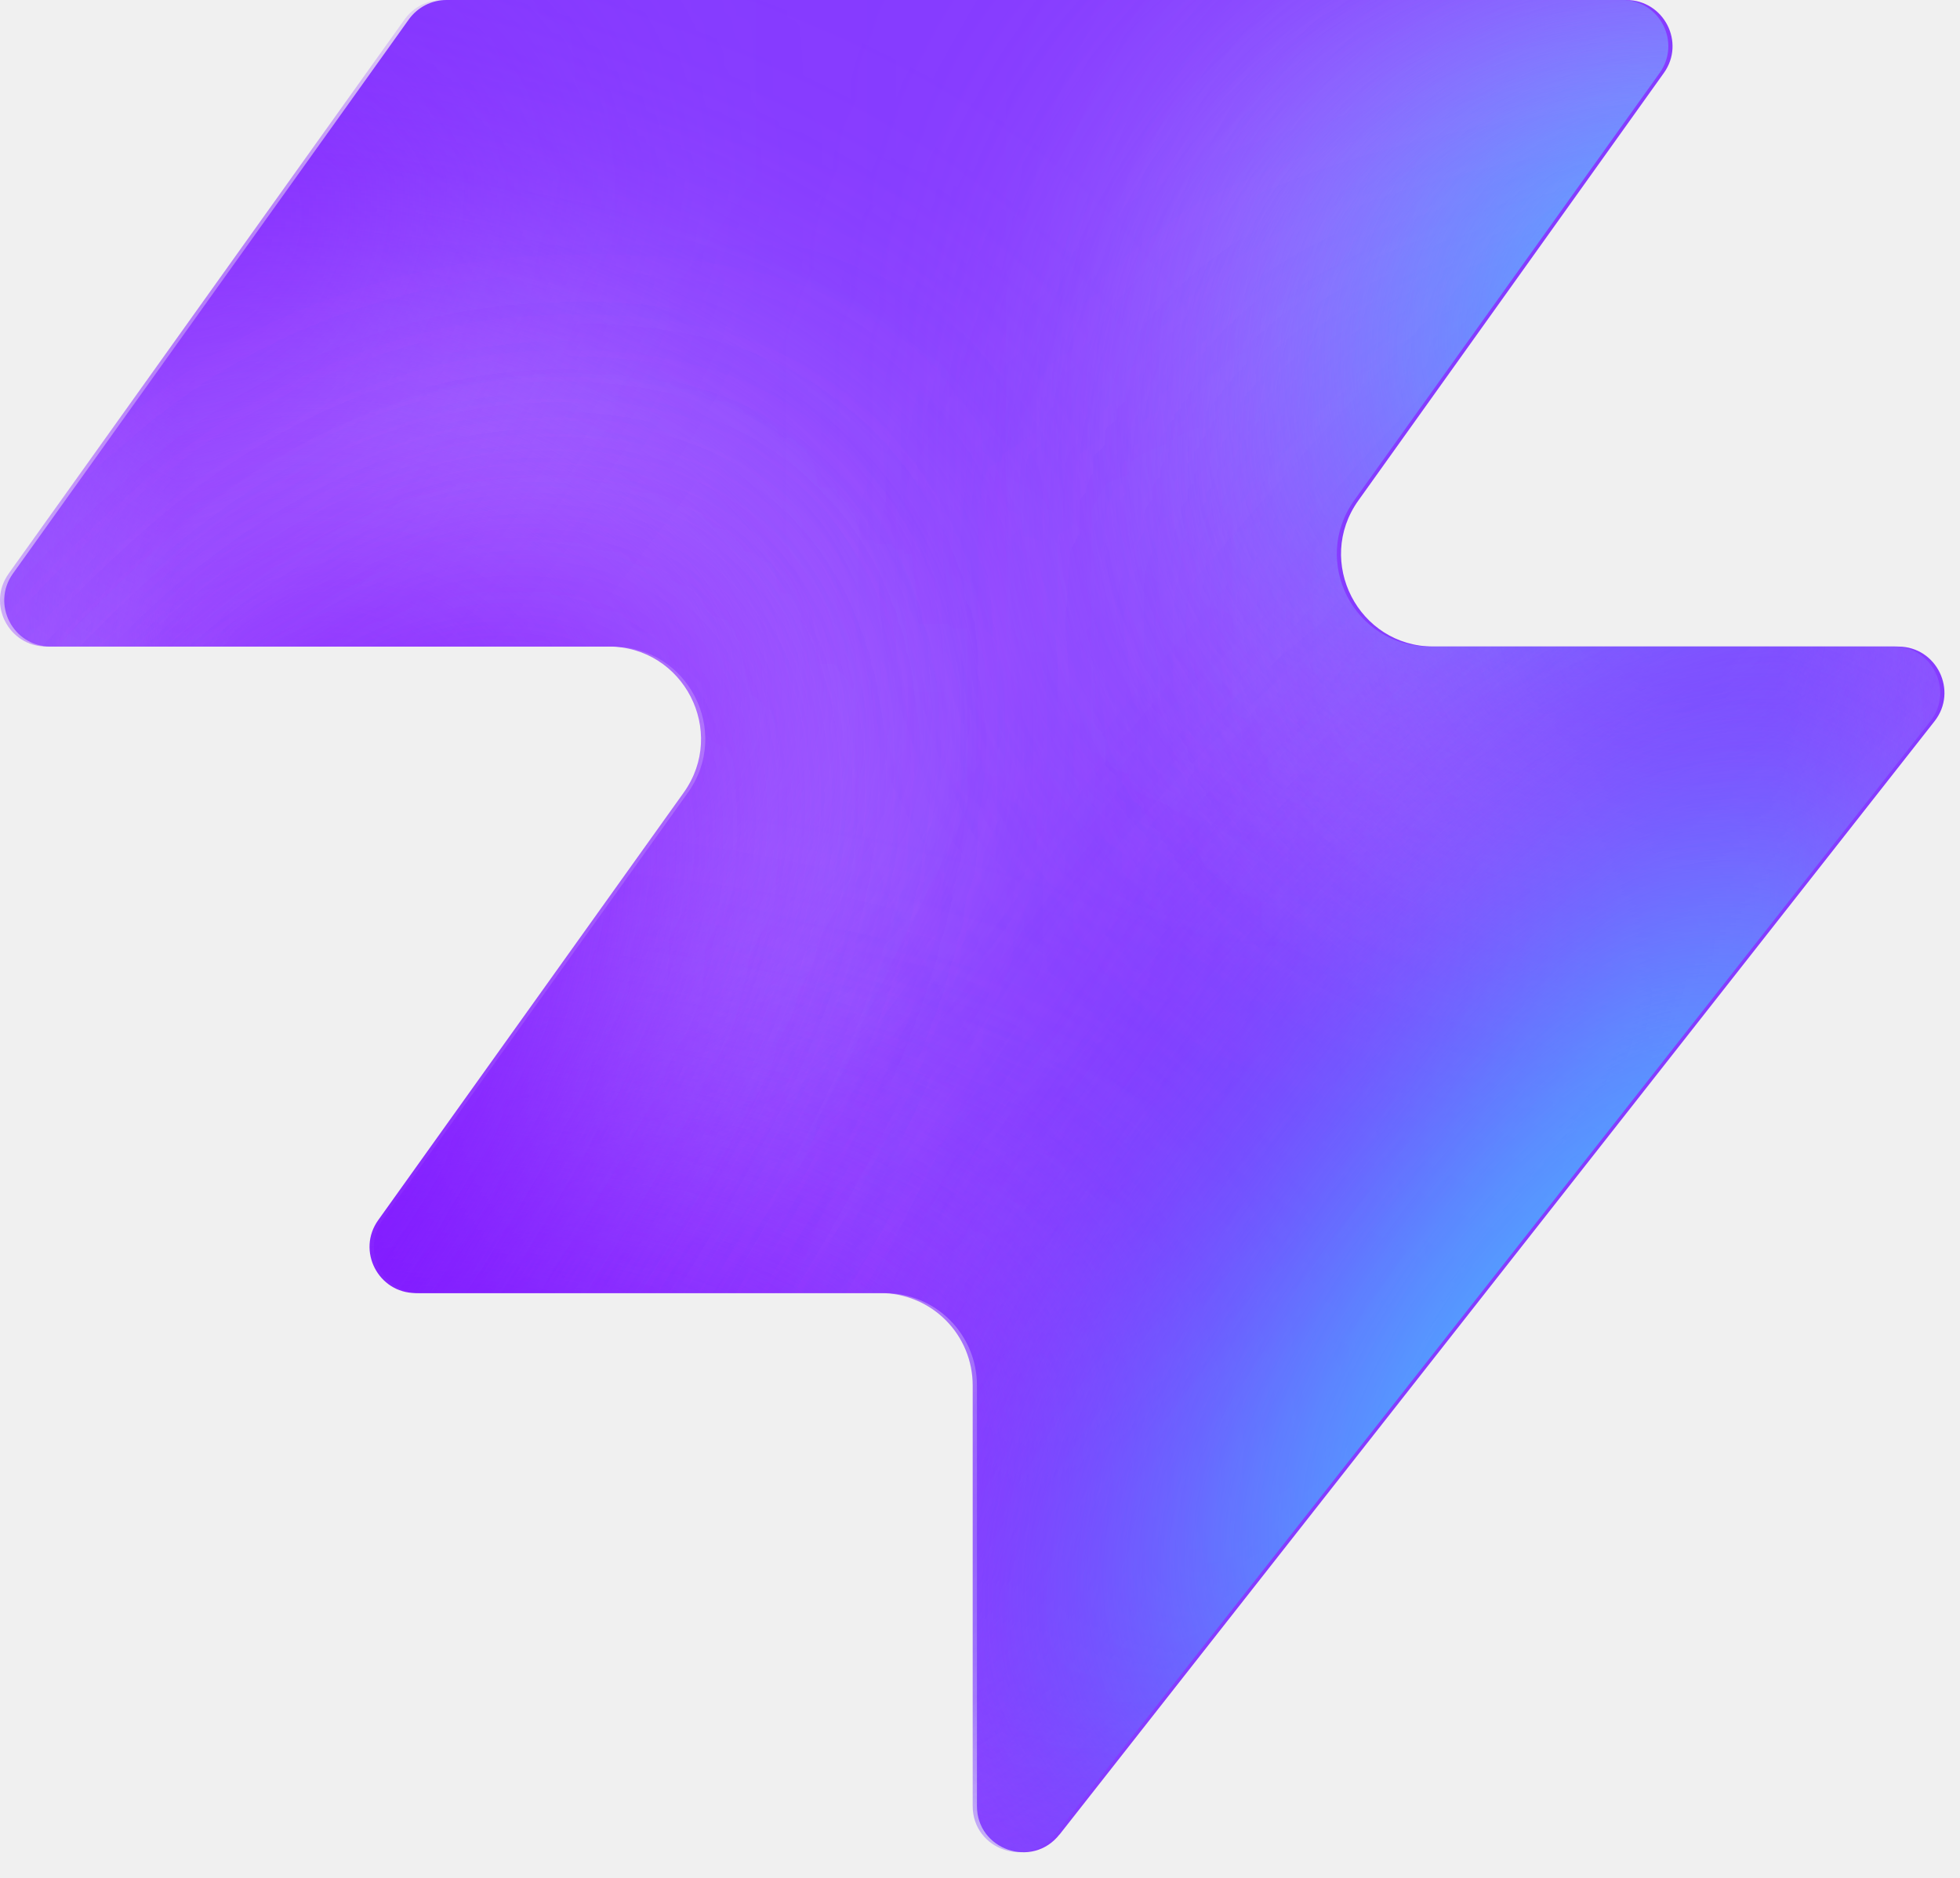
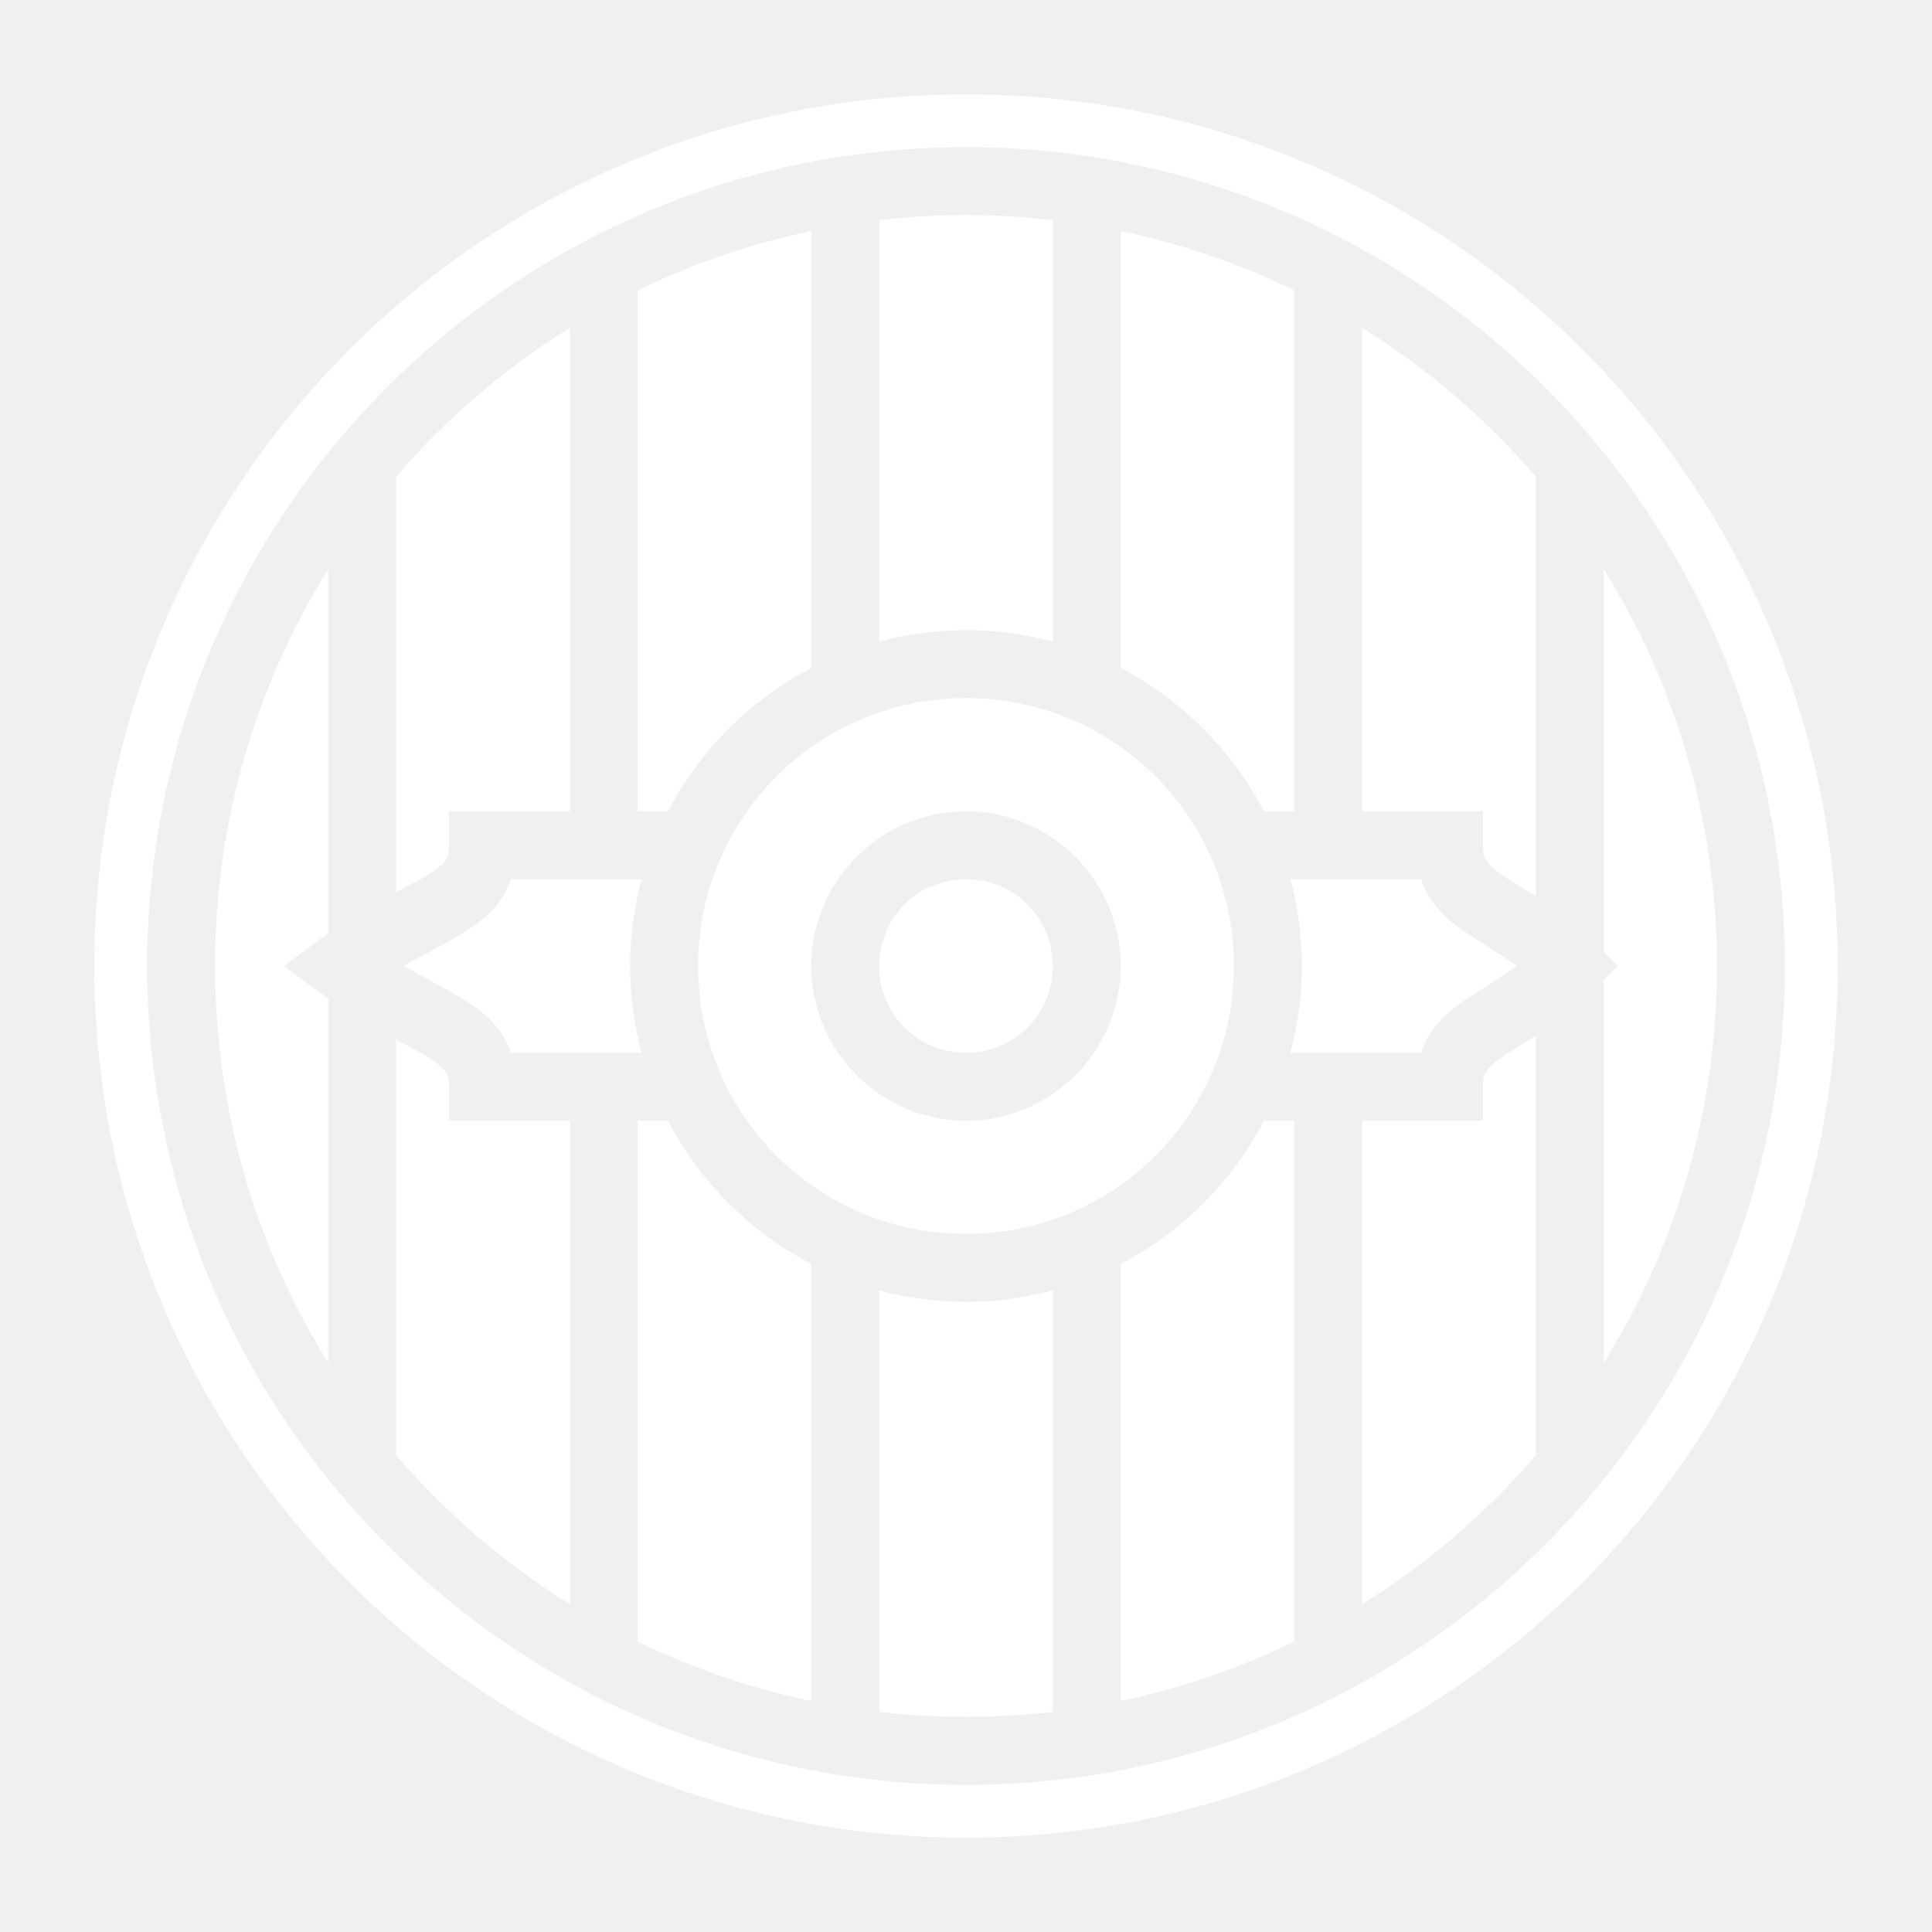
- <svg xmlns="http://www.w3.org/2000/svg" width="48" height="46" fill="none" viewBox="0 0 48 46">
-   <path fill="#863bff" d="M25.946 44.938c-.664.845-2.021.375-2.021-.698V33.937a2.26 2.26 0 0 0-2.262-2.262H10.287c-.92 0-1.456-1.04-.92-1.788l7.48-10.471c1.07-1.497 0-3.578-1.842-3.578H1.237c-.92 0-1.456-1.04-.92-1.788L10.013.474c.214-.297.556-.474.92-.474h28.894c.92 0 1.456 1.04.92 1.788l-7.48 10.471c-1.07 1.498 0 3.579 1.842 3.579h11.377c.943 0 1.473 1.088.89 1.83L25.947 44.94z" style="fill:#863bff;fill:color(display-p3 .525 .23 1);fill-opacity:1" />
-   <mask id="a" width="48" height="46" x="0" y="0" maskUnits="userSpaceOnUse" style="mask-type:alpha">
-     <path fill="#000" d="M25.842 44.938c-.664.844-2.021.375-2.021-.698V33.937a2.26 2.26 0 0 0-2.262-2.262H10.183c-.92 0-1.456-1.04-.92-1.788l7.48-10.471c1.07-1.498 0-3.579-1.842-3.579H1.133c-.92 0-1.456-1.04-.92-1.787L9.91.473c.214-.297.556-.474.92-.474h28.894c.92 0 1.456 1.04.92 1.788l-7.48 10.471c-1.07 1.498 0 3.578 1.842 3.578h11.377c.943 0 1.473 1.088.89 1.832L25.843 44.94z" style="fill:#000;fill-opacity:1" />
-   </mask>
-   <g mask="url(#a)">
-     <g filter="url(#b)">
-       <ellipse cx="5.508" cy="14.704" fill="#ede6ff" rx="5.508" ry="14.704" style="fill:#ede6ff;fill:color(display-p3 .927 .903 1);fill-opacity:1" transform="matrix(.00324 1 1 -.00324 -4.47 31.516)" />
-     </g>
-     <g filter="url(#c)">
-       <ellipse cx="10.399" cy="29.851" fill="#ede6ff" rx="10.399" ry="29.851" style="fill:#ede6ff;fill:color(display-p3 .927 .903 1);fill-opacity:1" transform="matrix(.00324 1 1 -.00324 -39.328 7.883)" />
-     </g>
-     <g filter="url(#d)">
-       <ellipse cx="5.508" cy="30.487" fill="#7e14ff" rx="5.508" ry="30.487" style="fill:#7e14ff;fill:color(display-p3 .492 .077 1);fill-opacity:1" transform="rotate(89.814 -25.913 -14.639)scale(1 -1)" />
-     </g>
-     <g filter="url(#e)">
-       <ellipse cx="5.508" cy="30.599" fill="#7e14ff" rx="5.508" ry="30.599" style="fill:#7e14ff;fill:color(display-p3 .492 .077 1);fill-opacity:1" transform="rotate(89.814 -32.644 -3.334)scale(1 -1)" />
-     </g>
-     <g filter="url(#f)">
-       <ellipse cx="5.508" cy="30.599" fill="#7e14ff" rx="5.508" ry="30.599" style="fill:#7e14ff;fill:color(display-p3 .492 .077 1);fill-opacity:1" transform="matrix(.00324 1 1 -.00324 -34.34 30.47)" />
-     </g>
-     <g filter="url(#g)">
-       <ellipse cx="14.072" cy="22.078" fill="#ede6ff" rx="14.072" ry="22.078" style="fill:#ede6ff;fill:color(display-p3 .927 .903 1);fill-opacity:1" transform="rotate(93.35 24.506 48.493)scale(-1 1)" />
-     </g>
-     <g filter="url(#h)">
-       <ellipse cx="3.47" cy="21.501" fill="#7e14ff" rx="3.47" ry="21.501" style="fill:#7e14ff;fill:color(display-p3 .492 .077 1);fill-opacity:1" transform="rotate(89.009 28.708 47.59)scale(-1 1)" />
-     </g>
-     <g filter="url(#i)">
-       <ellipse cx="3.47" cy="21.501" fill="#7e14ff" rx="3.47" ry="21.501" style="fill:#7e14ff;fill:color(display-p3 .492 .077 1);fill-opacity:1" transform="rotate(89.009 28.708 47.59)scale(-1 1)" />
-     </g>
-     <g filter="url(#j)">
-       <ellipse cx=".387" cy="8.972" fill="#7e14ff" rx="4.407" ry="29.108" style="fill:#7e14ff;fill:color(display-p3 .492 .077 1);fill-opacity:1" transform="rotate(39.51 .387 8.972)" />
-     </g>
-     <g filter="url(#k)">
-       <ellipse cx="47.523" cy="-6.092" fill="#7e14ff" rx="4.407" ry="29.108" style="fill:#7e14ff;fill:color(display-p3 .492 .077 1);fill-opacity:1" transform="rotate(37.892 47.523 -6.092)" />
-     </g>
-     <g filter="url(#l)">
-       <ellipse cx="41.412" cy="6.333" fill="#47bfff" rx="5.971" ry="9.665" style="fill:#47bfff;fill:color(display-p3 .28 .748 1);fill-opacity:1" transform="rotate(37.892 41.412 6.333)" />
-     </g>
-     <g filter="url(#m)">
-       <ellipse cx="-1.879" cy="38.332" fill="#7e14ff" rx="4.407" ry="29.108" style="fill:#7e14ff;fill:color(display-p3 .492 .077 1);fill-opacity:1" transform="rotate(37.892 -1.88 38.332)" />
-     </g>
-     <g filter="url(#n)">
-       <ellipse cx="-1.879" cy="38.332" fill="#7e14ff" rx="4.407" ry="29.108" style="fill:#7e14ff;fill:color(display-p3 .492 .077 1);fill-opacity:1" transform="rotate(37.892 -1.88 38.332)" />
-     </g>
-     <g filter="url(#o)">
-       <ellipse cx="35.651" cy="29.907" fill="#7e14ff" rx="4.407" ry="29.108" style="fill:#7e14ff;fill:color(display-p3 .492 .077 1);fill-opacity:1" transform="rotate(37.892 35.651 29.907)" />
-     </g>
-     <g filter="url(#p)">
-       <ellipse cx="38.418" cy="32.4" fill="#47bfff" rx="5.971" ry="15.297" style="fill:#47bfff;fill:color(display-p3 .28 .748 1);fill-opacity:1" transform="rotate(37.892 38.418 32.4)" />
-     </g>
-   </g>
-   <defs>
-     <filter id="b" width="60.045" height="41.654" x="-19.77" y="16.149" color-interpolation-filters="sRGB" filterUnits="userSpaceOnUse">
-       <feFlood flood-opacity="0" result="BackgroundImageFix" />
-       <feBlend in="SourceGraphic" in2="BackgroundImageFix" result="shape" />
-       <feGaussianBlur result="effect1_foregroundBlur_2002_17158" stdDeviation="7.659" />
-     </filter>
-     <filter id="c" width="90.34" height="51.437" x="-54.613" y="-7.533" color-interpolation-filters="sRGB" filterUnits="userSpaceOnUse">
-       <feFlood flood-opacity="0" result="BackgroundImageFix" />
-       <feBlend in="SourceGraphic" in2="BackgroundImageFix" result="shape" />
-       <feGaussianBlur result="effect1_foregroundBlur_2002_17158" stdDeviation="7.659" />
-     </filter>
-     <filter id="d" width="79.355" height="29.4" x="-49.64" y="2.03" color-interpolation-filters="sRGB" filterUnits="userSpaceOnUse">
-       <feFlood flood-opacity="0" result="BackgroundImageFix" />
-       <feBlend in="SourceGraphic" in2="BackgroundImageFix" result="shape" />
-       <feGaussianBlur result="effect1_foregroundBlur_2002_17158" stdDeviation="4.596" />
-     </filter>
-     <filter id="e" width="79.579" height="29.4" x="-45.045" y="20.029" color-interpolation-filters="sRGB" filterUnits="userSpaceOnUse">
-       <feFlood flood-opacity="0" result="BackgroundImageFix" />
-       <feBlend in="SourceGraphic" in2="BackgroundImageFix" result="shape" />
-       <feGaussianBlur result="effect1_foregroundBlur_2002_17158" stdDeviation="4.596" />
-     </filter>
-     <filter id="f" width="79.579" height="29.4" x="-43.513" y="21.178" color-interpolation-filters="sRGB" filterUnits="userSpaceOnUse">
-       <feFlood flood-opacity="0" result="BackgroundImageFix" />
-       <feBlend in="SourceGraphic" in2="BackgroundImageFix" result="shape" />
-       <feGaussianBlur result="effect1_foregroundBlur_2002_17158" stdDeviation="4.596" />
-     </filter>
-     <filter id="g" width="74.749" height="58.852" x="15.756" y="-17.901" color-interpolation-filters="sRGB" filterUnits="userSpaceOnUse">
-       <feFlood flood-opacity="0" result="BackgroundImageFix" />
-       <feBlend in="SourceGraphic" in2="BackgroundImageFix" result="shape" />
-       <feGaussianBlur result="effect1_foregroundBlur_2002_17158" stdDeviation="7.659" />
-     </filter>
-     <filter id="h" width="61.377" height="25.362" x="23.548" y="2.284" color-interpolation-filters="sRGB" filterUnits="userSpaceOnUse">
-       <feFlood flood-opacity="0" result="BackgroundImageFix" />
-       <feBlend in="SourceGraphic" in2="BackgroundImageFix" result="shape" />
-       <feGaussianBlur result="effect1_foregroundBlur_2002_17158" stdDeviation="4.596" />
-     </filter>
-     <filter id="i" width="61.377" height="25.362" x="23.548" y="2.284" color-interpolation-filters="sRGB" filterUnits="userSpaceOnUse">
-       <feFlood flood-opacity="0" result="BackgroundImageFix" />
-       <feBlend in="SourceGraphic" in2="BackgroundImageFix" result="shape" />
-       <feGaussianBlur result="effect1_foregroundBlur_2002_17158" stdDeviation="4.596" />
-     </filter>
-     <filter id="j" width="56.045" height="63.649" x="-27.636" y="-22.853" color-interpolation-filters="sRGB" filterUnits="userSpaceOnUse">
-       <feFlood flood-opacity="0" result="BackgroundImageFix" />
-       <feBlend in="SourceGraphic" in2="BackgroundImageFix" result="shape" />
-       <feGaussianBlur result="effect1_foregroundBlur_2002_17158" stdDeviation="4.596" />
-     </filter>
-     <filter id="k" width="54.814" height="64.646" x="20.116" y="-38.415" color-interpolation-filters="sRGB" filterUnits="userSpaceOnUse">
-       <feFlood flood-opacity="0" result="BackgroundImageFix" />
-       <feBlend in="SourceGraphic" in2="BackgroundImageFix" result="shape" />
-       <feGaussianBlur result="effect1_foregroundBlur_2002_17158" stdDeviation="4.596" />
-     </filter>
-     <filter id="l" width="33.541" height="35.313" x="24.641" y="-11.323" color-interpolation-filters="sRGB" filterUnits="userSpaceOnUse">
-       <feFlood flood-opacity="0" result="BackgroundImageFix" />
-       <feBlend in="SourceGraphic" in2="BackgroundImageFix" result="shape" />
-       <feGaussianBlur result="effect1_foregroundBlur_2002_17158" stdDeviation="4.596" />
-     </filter>
-     <filter id="m" width="54.814" height="64.646" x="-29.286" y="6.009" color-interpolation-filters="sRGB" filterUnits="userSpaceOnUse">
-       <feFlood flood-opacity="0" result="BackgroundImageFix" />
-       <feBlend in="SourceGraphic" in2="BackgroundImageFix" result="shape" />
-       <feGaussianBlur result="effect1_foregroundBlur_2002_17158" stdDeviation="4.596" />
-     </filter>
-     <filter id="n" width="54.814" height="64.646" x="-29.286" y="6.009" color-interpolation-filters="sRGB" filterUnits="userSpaceOnUse">
-       <feFlood flood-opacity="0" result="BackgroundImageFix" />
-       <feBlend in="SourceGraphic" in2="BackgroundImageFix" result="shape" />
-       <feGaussianBlur result="effect1_foregroundBlur_2002_17158" stdDeviation="4.596" />
-     </filter>
-     <filter id="o" width="54.814" height="64.646" x="8.244" y="-2.416" color-interpolation-filters="sRGB" filterUnits="userSpaceOnUse">
-       <feFlood flood-opacity="0" result="BackgroundImageFix" />
-       <feBlend in="SourceGraphic" in2="BackgroundImageFix" result="shape" />
-       <feGaussianBlur result="effect1_foregroundBlur_2002_17158" stdDeviation="4.596" />
-     </filter>
-     <filter id="p" width="39.409" height="43.623" x="18.713" y="10.588" color-interpolation-filters="sRGB" filterUnits="userSpaceOnUse">
-       <feFlood flood-opacity="0" result="BackgroundImageFix" />
-       <feBlend in="SourceGraphic" in2="BackgroundImageFix" result="shape" />
-       <feGaussianBlur result="effect1_foregroundBlur_2002_17158" stdDeviation="4.596" />
-     </filter>
-   </defs>
+ <svg xmlns="http://www.w3.org/2000/svg" viewBox="0 0 512 512">
+   <path fill="#fff" d="M256 25C128.316 25 25 128.316 25 256s103.316 231 231 231 231-103.316 231-231S383.684 25 256 25zm0 14c119.74 0 217 97.26 217 217s-97.26 217-217 217S39 375.74 39 256 136.26 39 256 39zm0 18c-7.78 0-15.453.46-23 1.326v111.697A88.703 88.703 0 0 1 256 167c7.95 0 15.66 1.055 23 3.023V58.326A201.666 201.666 0 0 0 256 57zm-41 4.227a197.589 197.589 0 0 0-46 15.716V215h8.035A89.699 89.699 0 0 1 215 177.035V61.227zm82 0v115.808A89.699 89.699 0 0 1 334.965 215H343V76.943a197.589 197.589 0 0 0-46-15.716zM151 86.885a199.685 199.685 0 0 0-46 39.422V236.45c3.02-1.604 5.64-2.958 7.686-4.18 2.893-1.726 4.5-3.113 5.224-4.1.726-.987 1.09-1.67 1.09-4.17v-9h32V86.885zm210 0V215h32v9c0 2.5.39 3.29 1.123 4.338.734 1.048 2.253 2.43 4.87 4.174 2.117 1.412 4.885 3.023 8.007 5.017V126.306a199.66 199.66 0 0 0-46-39.422zm-274 63.93C67.99 181.326 57 217.362 57 256c0 38.64 10.99 74.676 30 105.184V264.66c-.652-.463-1.307-.936-1.97-1.426L75.26 256l9.773-7.234c.663-.49 1.318-.963 1.97-1.426v-96.524zm338 0v101.458l3.73 3.727-3.73 3.727v101.457c19.01-30.508 30-66.545 30-105.184 0-38.64-10.99-74.676-30-105.184zM256 185c-39.32 0-71 31.68-71 71s31.68 71 71 71 71-31.68 71-71-31.68-71-71-71zm0 30c22.537 0 41 18.463 41 41s-18.463 41-41 41-41-18.463-41-41 18.463-41 41-41zm-120.596 18c-.756 2.114-1.724 4.108-2.99 5.83-2.95 4.013-6.696 6.626-10.504 8.9-4.574 2.73-9.558 5.203-14.924 8.27 5.365 3.067 10.35 5.54 14.924 8.27 3.808 2.274 7.554 4.887 10.504 8.9 1.266 1.722 2.234 3.716 2.99 5.83h34.62A88.618 88.618 0 0 1 167 256c0-7.95 1.055-15.66 3.023-23h-34.62zM256 233c-12.81 0-23 10.19-23 23s10.19 23 23 23 23-10.19 23-23-10.19-23-23-23zm85.977 0A88.703 88.703 0 0 1 345 256c0 7.95-1.055 15.66-3.023 23h34.593c.723-2.052 1.635-3.988 2.807-5.662 2.766-3.952 6.247-6.57 9.63-8.826 4.285-2.856 8.634-5.36 13.007-8.512-4.373-3.152-8.722-5.656-13.006-8.512-3.384-2.256-6.865-4.874-9.63-8.826-1.173-1.674-2.085-3.61-2.808-5.662h-34.593zM407 274.47c-3.122 1.995-5.89 3.606-8.008 5.018-2.616 1.744-4.135 3.126-4.87 4.174C393.39 284.712 393 285.5 393 288v9h-32v128.115a199.685 199.685 0 0 0 46-39.422V274.47zm-302 1.08v110.143a199.66 199.66 0 0 0 46 39.422V297h-32v-9c0-2.5-.364-3.183-1.09-4.17-.725-.987-2.33-2.374-5.224-4.1-2.046-1.222-4.667-2.576-7.686-4.18zM169 297v138.057a197.589 197.589 0 0 0 46 15.716V334.965A89.699 89.699 0 0 1 177.035 297H169zm165.965 0A89.699 89.699 0 0 1 297 334.965v115.808a197.589 197.589 0 0 0 46-15.716V297h-8.035zM233 341.977v111.697c7.547.866 15.22 1.326 23 1.326 7.78 0 15.453-.46 23-1.326V341.977A88.703 88.703 0 0 1 256 345c-7.95 0-15.66-1.055-23-3.023z" />
</svg>
